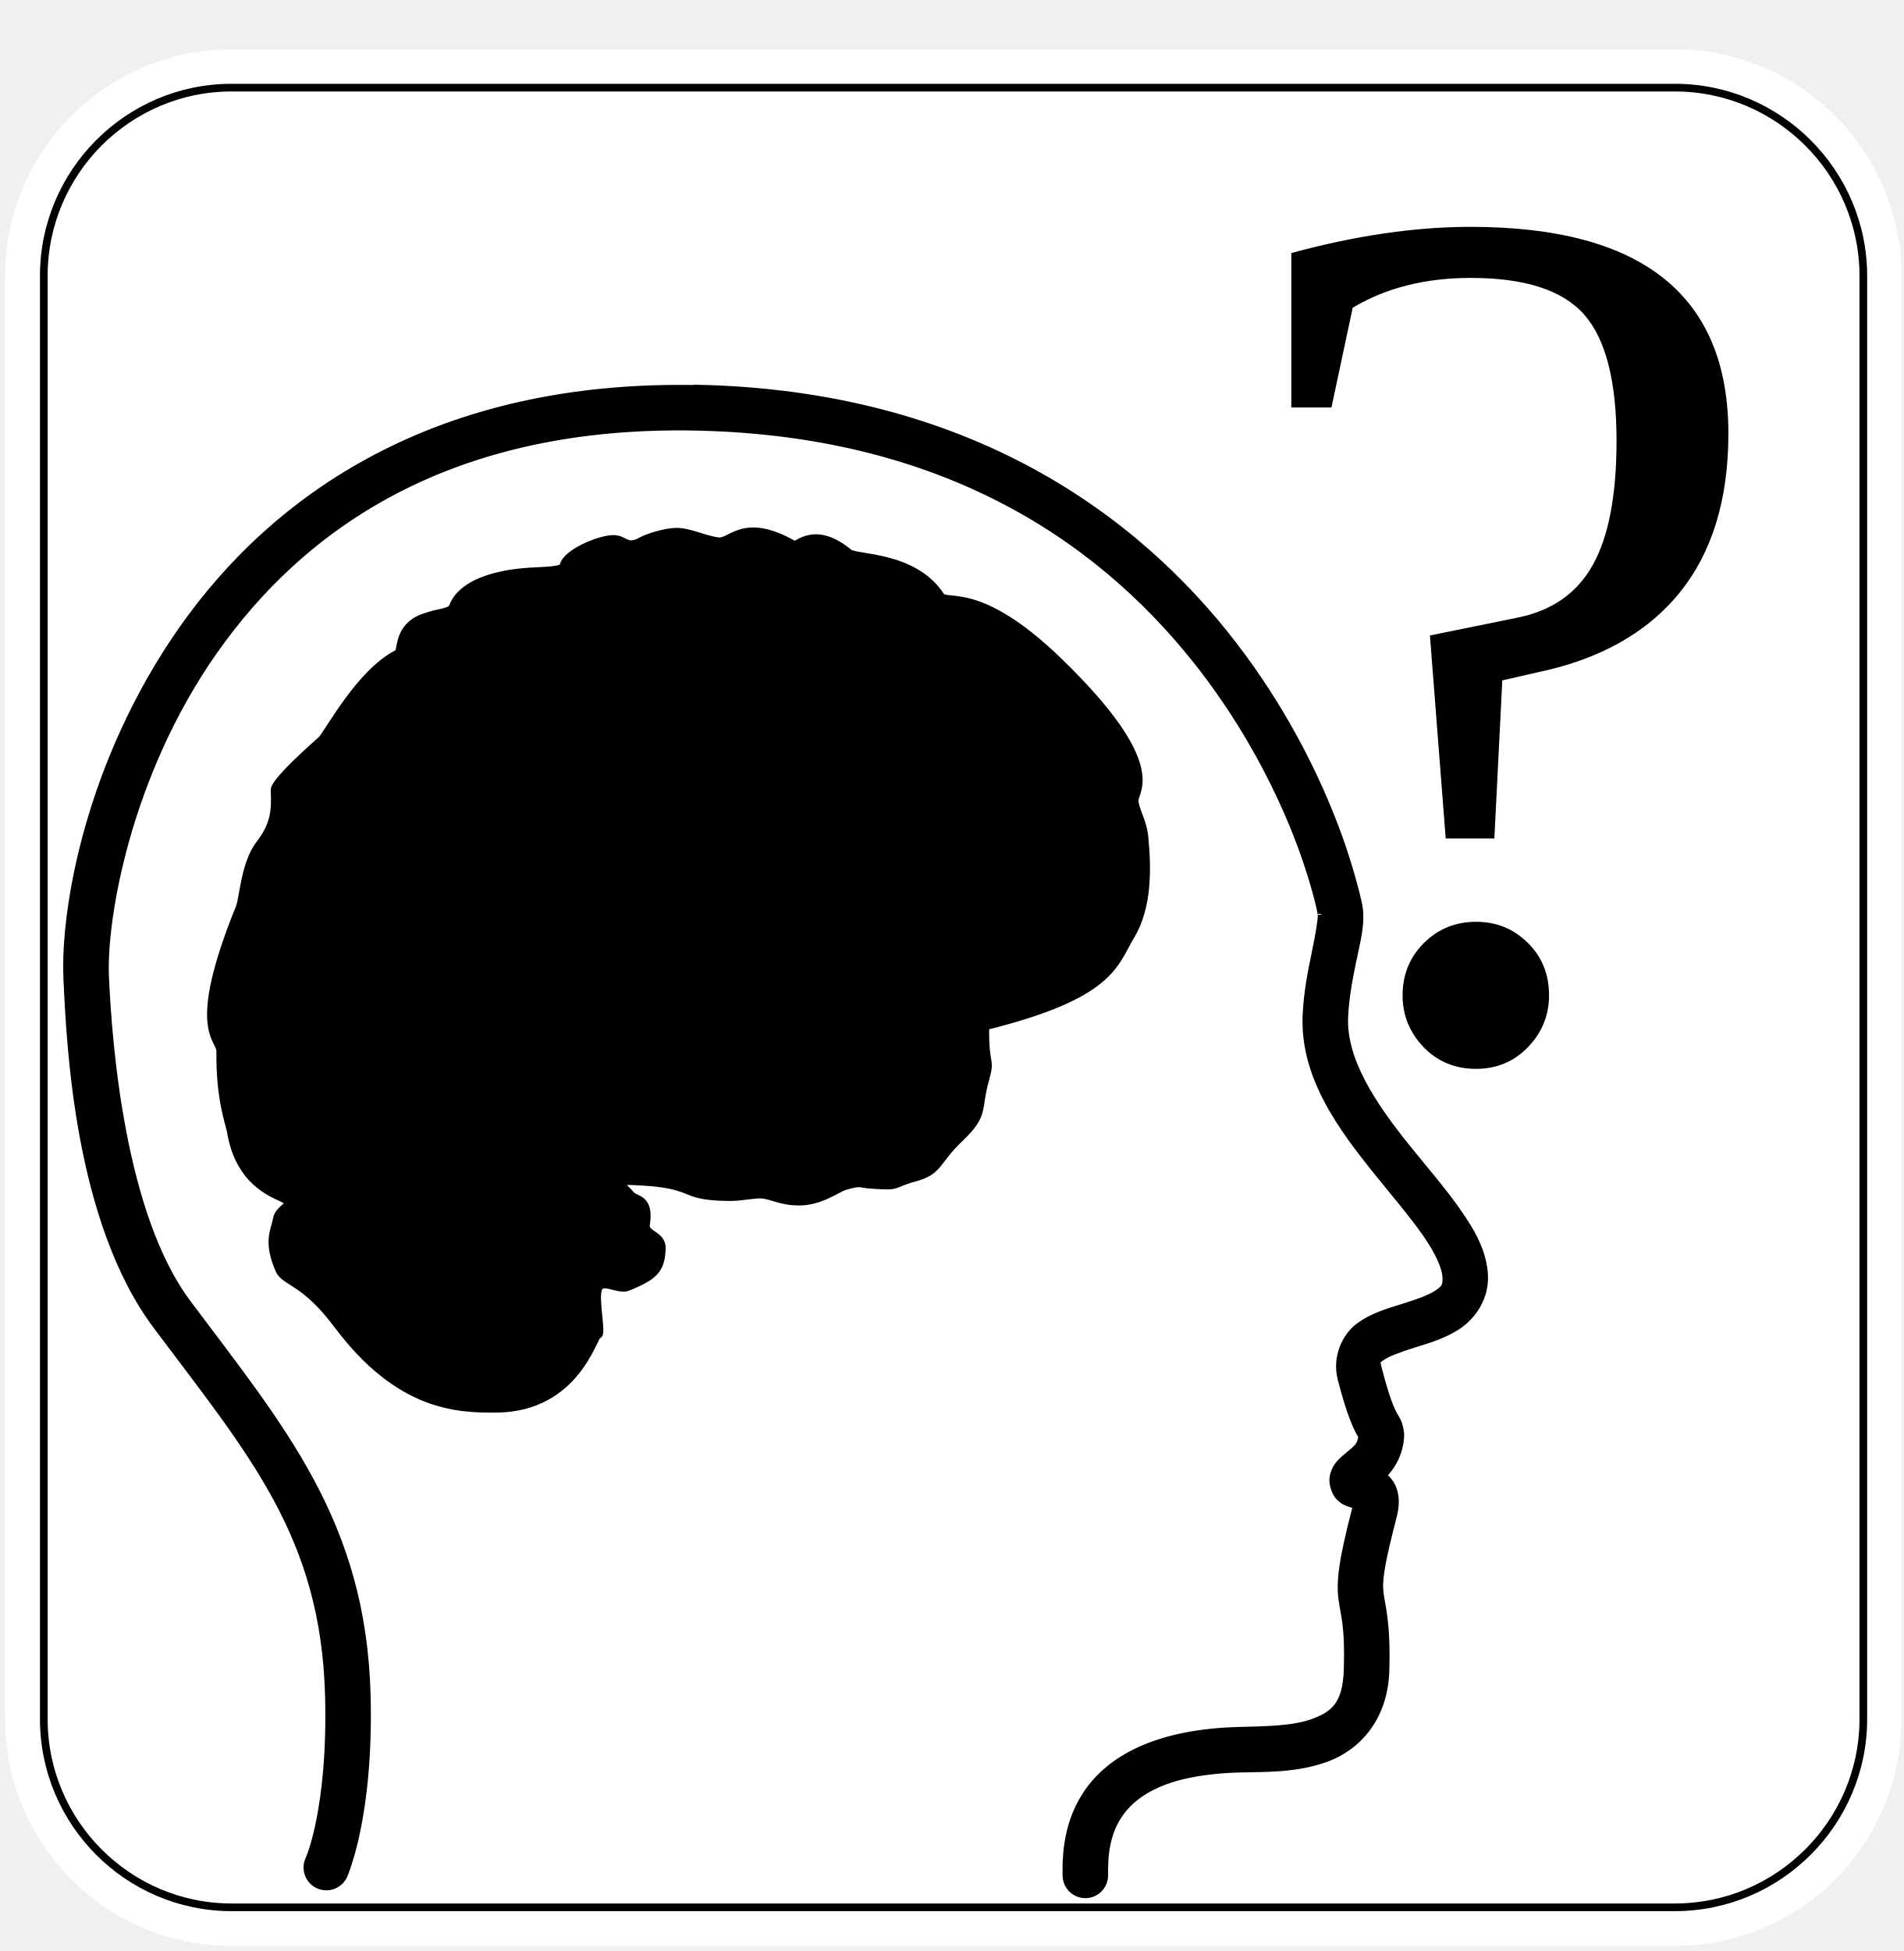
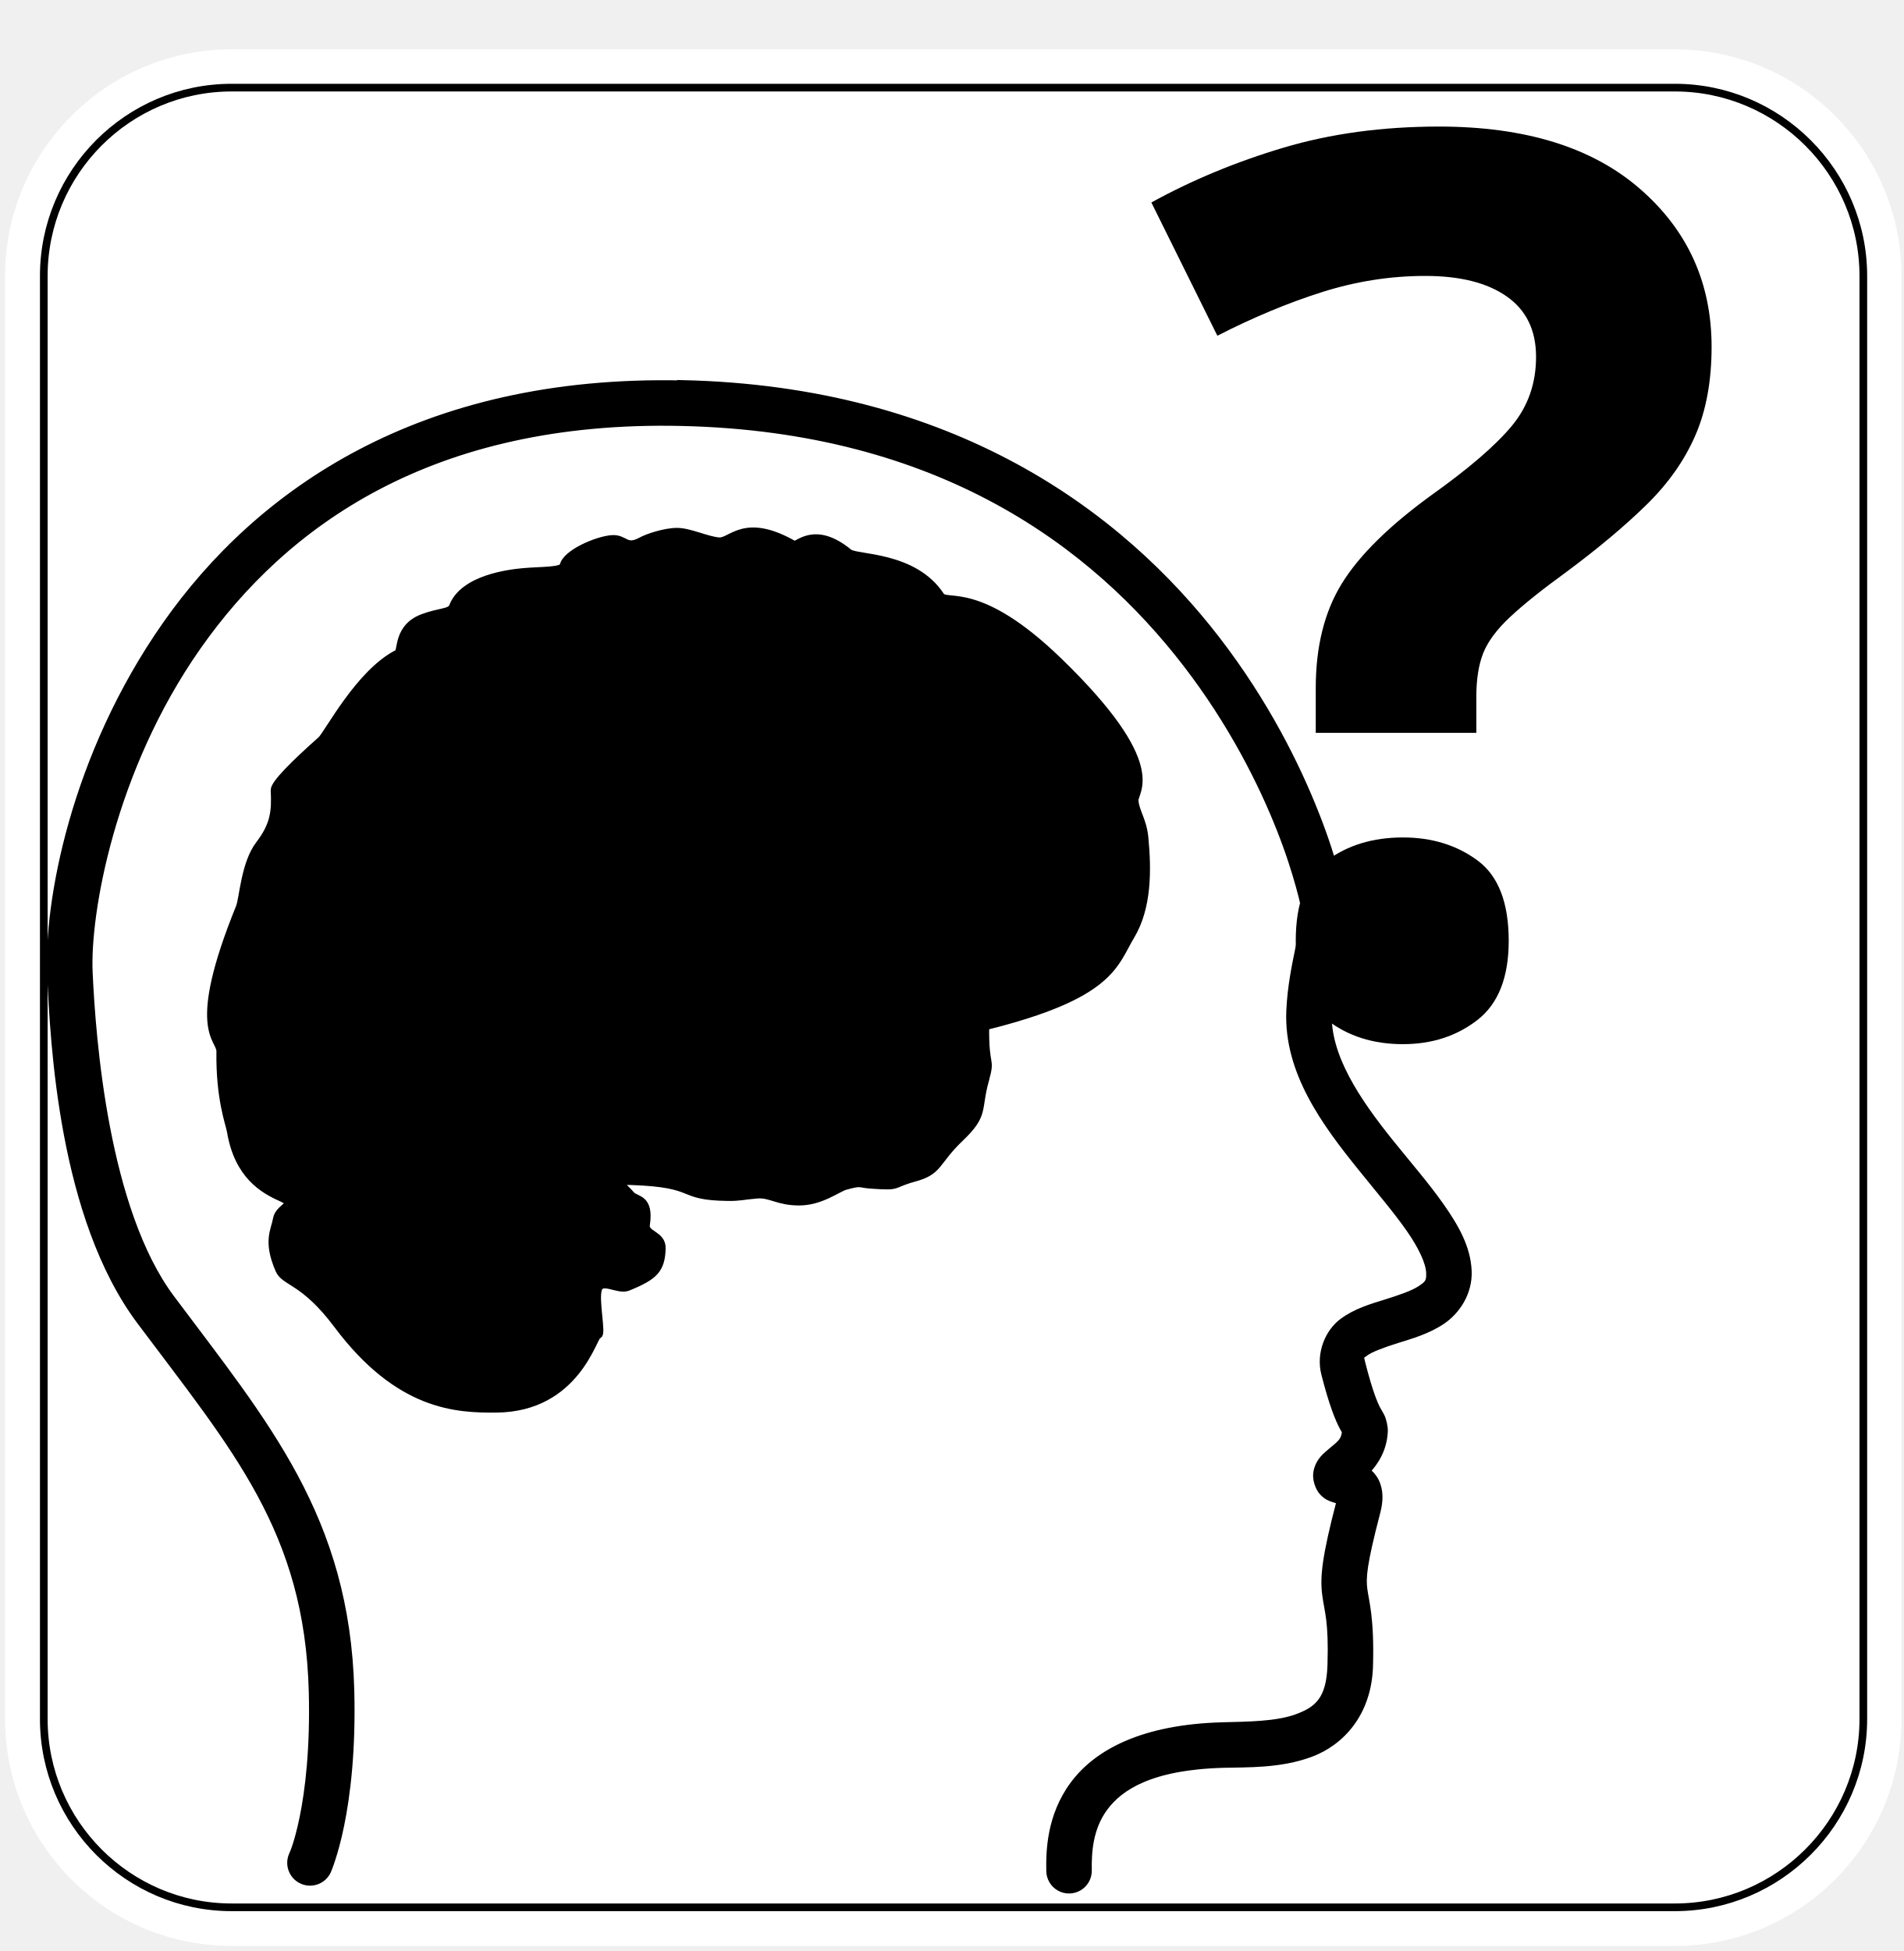
<svg xmlns="http://www.w3.org/2000/svg" width="360" height="369" version="1.1" id="svg518">
  <defs id="defs522" />
  <g fill="#ffffff" transform="matrix(36.26627,0,0,-36.27363,43.82373,368.0431)" id="g5343">
    <path fill-rule="nonzero" fill="#ffffff" d="m 0,0 c -0.652,0 -1.182,0.529 -1.182,1.184 v 7.523 c 0,0.652 0.53,1.182 1.182,1.182 h 7.527 c 0.653,0 1.182,-0.53 1.182,-1.182 V 1.184 C 8.709,0.529 8.18,0 7.527,0 Z" id="path5341" />
  </g>
  <g transform="matrix(36.26627,0,0,-36.27363,43.82373,16.57334)" stroke="#000000" stroke-dasharray="none" stroke-miterlimit="4" stroke-width="0.04" fill="#003984" id="g5347" style="fill:#ffffff">
    <path d="m 0,0 c -0.541,0 -0.98,-0.441 -0.98,-0.982 v -7.524 c 0,-0.541 0.439,-0.982 0.98,-0.982 h 7.527 c 0.541,0 0.983,0.441 0.983,0.982 v 7.524 C 8.51,-0.441 8.068,0 7.527,0 Z" fill-rule="nonzero" stroke="#000000" stroke-miterlimit="4" stroke-dasharray="none" stroke-width="0.04" fill="#003984" id="path5345" style="fill:#ffffff" />
  </g>
-   <path style="color:#000000;text-indent:0;text-align:start;text-transform:none;direction:ltr;baseline-shift:baseline;fill:#000000;enable-background:accumulate" d="M 132.157,73.553 C 82.682,72.445 52.043,94.082 34.52,119.065 16.998,144.047 12.119,171.795 12.718,185.089 c 0.588,13.069 2.201,45.953 16.927,65.633 17.991,24.043 31.78,39.612 32.564,70.117 0.28,10.894 -0.707,18.769 -1.738,23.82 -1.03,5.051 -2.018,7.062 -2.018,7.062 a 3.599,3.599 0 1 0 6.558,2.97 c 0,0 1.325,-3.039 2.466,-8.631 1.141,-5.592 2.199,-13.973 1.906,-25.389 -0.838,-32.639 -16.132,-50.375 -33.966,-74.208 C 22.944,229.795 20.469,197.61 19.89,184.754 19.398,173.805 23.989,146.56 40.405,123.156 56.82,99.752 84.641,79.666 131.987,80.728 c 49.147,1.101 78.222,23.194 95.506,45.624 8.642,11.215 14.309,22.531 17.767,31.276 1.729,4.372 2.887,8.083 3.643,10.817 0.378,1.367 0.667,2.496 0.841,3.307 0.174,0.81 0.239,1.488 0.224,1.233 0.058,0.982 -0.42,3.788 -1.121,7.174 -0.701,3.386 -1.553,7.512 -1.738,11.938 -0.481,11.526 6.77,21.236 13.508,29.594 3.369,4.179 6.67,8.047 9.08,11.49 2.41,3.443 3.781,6.426 3.867,8.407 0.078,1.787 -0.328,2.195 -1.738,3.139 -1.409,0.944 -3.9,1.786 -6.614,2.634 -2.713,0.848 -5.621,1.669 -8.183,3.587 -2.562,1.919 -4.302,5.855 -3.307,9.752 1.489,5.834 2.628,8.554 3.475,10.145 0.267,0.502 0.328,0.535 0.448,0.729 -0.139,1.489 -0.62,2.051 -1.513,2.859 -0.482,0.435 -1.076,0.874 -1.794,1.513 -0.717,0.639 -1.846,1.643 -2.13,3.531 -0.164,1.091 0.31,2.731 1.121,3.587 0.811,0.856 1.506,1.06 2.018,1.233 0.748,0.252 1.046,0.325 1.345,0.392 -0.004,0.103 0.011,-0.189 -0.112,0.28 -2.691,10.296 -3.112,14.129 -2.69,17.431 0.422,3.302 1.267,4.874 1.009,13.396 -0.201,6.638 -2.561,8.539 -6.446,9.977 -3.884,1.438 -9.43,1.441 -14.124,1.569 -15.031,0.412 -23.669,5.078 -28.137,11.098 -4.467,6.019 -4.539,12.755 -4.484,16.254 a 3.588,3.588 0 1 0 7.174,-0.112 c -0.05,-3.231 0.146,-7.926 3.083,-11.882 2.936,-3.956 8.846,-7.808 22.531,-8.183 4.397,-0.12 10.652,0.118 16.422,-2.018 5.77,-2.136 10.885,-7.601 11.154,-16.478 0.275,-9.077 -0.782,-12.302 -1.065,-14.517 -0.283,-2.215 -0.162,-4.629 2.466,-14.685 0.527,-2.016 0.612,-4.036 -0.28,-5.773 -0.433,-0.843 -1.049,-1.479 -1.681,-1.962 1.531,-1.575 3.196,-4.018 3.363,-7.454 0.042,-0.855 -0.259,-2.158 -0.617,-2.859 -0.357,-0.701 -0.481,-0.824 -0.729,-1.289 -0.496,-0.93 -1.452,-3.066 -2.859,-8.575 -0.453,-1.775 -0.371,-1.503 0.617,-2.242 0.987,-0.739 3.353,-1.622 6.053,-2.466 2.701,-0.844 5.728,-1.698 8.463,-3.531 2.736,-1.833 5.113,-5.293 4.932,-9.416 -0.193,-4.405 -2.429,-8.266 -5.156,-12.162 -2.727,-3.896 -6.144,-7.823 -9.416,-11.882 -6.545,-8.118 -12.226,-16.614 -11.882,-24.83 0.155,-3.717 0.879,-7.426 1.569,-10.761 0.691,-3.335 1.462,-6.163 1.289,-9.08 -0.048,-0.802 -0.183,-1.323 -0.392,-2.298 -0.209,-0.975 -0.541,-2.21 -0.953,-3.699 -0.824,-2.979 -2.039,-6.923 -3.867,-11.546 -3.659,-9.309 -9.578,-21.205 -18.725,-33.075 C 214.91,98.179 183.397,74.641 132.138,73.493 Z" stroke="#000000" stroke-miterlimit="4" stroke-dasharray="none" stroke-width="1.435" fill="#fffaff" id="path5349" />
+   <path style="color:#000000;text-indent:0;text-align:start;text-transform:none;direction:ltr;baseline-shift:baseline;fill:#000000;enable-background:accumulate" d="M 129.071,72.672 C 79.596,71.563 48.957,93.201 31.434,118.183 13.912,143.165 9.033,170.913 9.632,184.207 c 0.588,13.069 2.201,45.953 16.927,65.633 17.991,24.043 31.78,39.612 32.564,70.117 0.28,10.894 -0.707,18.769 -1.738,23.82 -1.03,5.051 -2.018,7.062 -2.018,7.062 a 3.599,3.599 0 1 0 6.558,2.97 c 0,0 1.325,-3.039 2.466,-8.631 1.141,-5.592 2.199,-13.973 1.906,-25.389 -0.838,-32.639 -16.132,-50.375 -33.966,-74.208 C 19.858,228.914 17.383,196.728 16.804,183.872 16.312,172.923 20.903,145.678 37.319,122.274 53.734,98.87 81.555,78.784 128.901,79.846 c 49.147,1.101 78.222,23.194 95.506,45.624 8.642,11.215 14.309,22.531 17.767,31.276 1.729,4.372 2.887,8.083 3.643,10.817 0.378,1.367 0.667,2.496 0.841,3.307 0.174,0.81 0.239,1.488 0.224,1.233 0.058,0.982 -0.42,3.788 -1.121,7.174 -0.701,3.386 -1.553,7.512 -1.738,11.938 -0.481,11.526 6.77,21.236 13.508,29.594 3.369,4.179 6.67,8.047 9.08,11.49 2.41,3.443 3.781,6.426 3.867,8.407 0.078,1.787 -0.328,2.195 -1.738,3.139 -1.409,0.944 -3.9,1.786 -6.614,2.634 -2.713,0.848 -5.621,1.669 -8.183,3.587 -2.562,1.919 -4.302,5.855 -3.307,9.752 1.489,5.834 2.628,8.554 3.475,10.145 0.267,0.502 0.328,0.535 0.448,0.729 -0.139,1.489 -0.62,2.051 -1.513,2.859 -0.482,0.435 -1.076,0.874 -1.794,1.513 -0.717,0.639 -1.846,1.643 -2.13,3.531 -0.164,1.091 0.31,2.731 1.121,3.587 0.811,0.856 1.506,1.06 2.018,1.233 0.748,0.252 1.046,0.325 1.345,0.392 -0.004,0.103 0.011,-0.189 -0.112,0.28 -2.691,10.296 -3.112,14.129 -2.69,17.431 0.422,3.302 1.267,4.874 1.009,13.396 -0.201,6.638 -2.561,8.539 -6.446,9.977 -3.884,1.438 -9.43,1.441 -14.124,1.569 -15.031,0.412 -23.669,5.078 -28.137,11.098 -4.467,6.019 -4.539,12.755 -4.484,16.254 a 3.588,3.588 0 1 0 7.174,-0.112 c -0.05,-3.231 0.146,-7.926 3.083,-11.882 2.936,-3.956 8.846,-7.808 22.531,-8.183 4.397,-0.12 10.652,0.118 16.422,-2.018 5.77,-2.136 10.885,-7.601 11.154,-16.478 0.275,-9.077 -0.782,-12.302 -1.065,-14.517 -0.283,-2.215 -0.162,-4.629 2.466,-14.685 0.527,-2.016 0.612,-4.036 -0.28,-5.773 -0.433,-0.843 -1.049,-1.479 -1.681,-1.962 1.531,-1.575 3.196,-4.018 3.363,-7.454 0.042,-0.855 -0.259,-2.158 -0.617,-2.859 -0.357,-0.701 -0.481,-0.824 -0.729,-1.289 -0.496,-0.93 -1.452,-3.066 -2.859,-8.575 -0.453,-1.775 -0.371,-1.503 0.617,-2.242 0.987,-0.739 3.353,-1.622 6.053,-2.466 2.701,-0.844 5.728,-1.698 8.463,-3.531 2.736,-1.833 5.113,-5.293 4.932,-9.416 -0.193,-4.405 -2.429,-8.266 -5.156,-12.162 -2.727,-3.896 -6.144,-7.823 -9.416,-11.882 -6.545,-8.118 -12.226,-16.614 -11.882,-24.83 0.155,-3.717 0.879,-7.426 1.569,-10.761 0.691,-3.335 1.462,-6.163 1.289,-9.08 -0.048,-0.802 -0.183,-1.323 -0.392,-2.298 -0.209,-0.975 -0.541,-2.21 -0.953,-3.699 -0.824,-2.979 -2.039,-6.923 -3.867,-11.546 -3.659,-9.309 -9.578,-21.205 -18.725,-33.075 C 211.824,97.297 180.311,73.759 129.052,72.611 Z" stroke="#000000" stroke-miterlimit="4" stroke-dasharray="none" stroke-width="1.435" fill="#fffaff" id="path5349" />
  <path stroke-linejoin="miter" d="m 186.358,204.237 c -1.591,5.693 0,6.461 -4.738,10.984 -4.738,4.523 -3.877,6.246 -8.615,7.538 -4.738,1.292 -2.417,1.734 -8.219,1.339 -2.394,-0.163 -1.744,-0.643 -4.879,0.227 -1.467,0.407 -4.638,2.952 -8.73,2.952 -4.092,0 -5.42,-1.531 -8.005,-1.316 -2.584,0.215 -3.19,0.487 -5.455,0.46 -9.86,-0.119 -5.199,-2.551 -18.341,-3.015 -3.435,-0.121 -1.403,0.908 0,2.585 0.885,1.058 3.619,0.472 2.829,5.652 -0.291,1.91 3.062,1.799 2.986,4.47 -0.113,4 -1.427,5.286 -6.461,7.323 -1.797,0.727 -4.954,-1.723 -5.6,0.431 -0.646,2.154 0.862,8.615 0,8.615 -0.862,0 -4.015,13.846 -19.257,13.97 -7.454,0.061 -18.425,-0.349 -30.065,-15.909 -6.287,-8.405 -9.937,-7.955 -10.984,-10.338 -2.403,-5.469 -0.839,-7.498 -0.478,-9.634 0.402,-2.374 4.006,-2.649 0.85,-4.051 -3.365,-1.495 -8.165,-4.223 -9.552,-12.538 -0.24,-1.441 -2.118,-6.115 -1.991,-15.147 0.035,-2.512 -5.846,-3.809 3.667,-27.208 0.688,-1.692 0.944,-8.261 3.744,-11.923 2.8,-3.661 3.064,-6.244 2.858,-10.244 -0.063,-1.224 4.015,-5.218 8.818,-9.482 1.276,-1.133 7.227,-12.774 14.512,-16.415 0.756,-0.378 -0.133,-4.88 4.679,-6.704 3.206,-1.216 5.258,-0.94 5.723,-2.143 2.05,-5.31 10.76,-6.304 13.261,-6.537 3.376,-0.315 7.457,-0.127 7.672,-1.193 0.471,-2.332 6.32,-4.844 9.127,-5.053 2.575,-0.191 2.58,2.029 5.623,0.356 1.082,-0.595 4.359,-1.73 6.728,-1.73 2.369,0 5.525,1.589 7.894,1.804 2.369,0.215 4.786,-4.755 14.215,0.646 0.645,0.37 3.855,-3.876 10.396,1.526 1.4,1.156 12.279,0.419 17.353,8.161 1.16,1.77 7.195,-2.284 22.294,12.334 20.482,19.829 14.276,24.568 14.407,26.403 0.149,2.091 1.553,3.699 1.868,6.96 0.592,6.139 0.642,13.215 -2.589,18.599 -3.231,5.384 -3.688,11.209 -27.515,17.118 -0.113,8.17 1.2,5.716 -0.032,10.125 z" stroke="#000000" stroke-linecap="butt" stroke-miterlimit="4" stroke-dasharray="none" stroke-width="1.435" fill="#ffffff" id="path5351" style="fill:#000000" />
-   <text xml:space="preserve" style="font-size:235.491px;fill:#000000;stroke-width:19.624" x="232.067" y="198.828" id="text12051">
-     <tspan id="tspan12049" x="232.067" y="198.828" style="stroke-width:19.624">?</tspan>
+   <text xml:space="preserve" style="font-style:normal;font-variant:normal;font-weight:bold;font-stretch:normal;font-size:235.491px;font-family:Sans;-inkscape-font-specification:'Sans, Bold';font-variant-ligatures:normal;font-variant-caps:normal;font-variant-numeric:normal;font-variant-east-asian:normal;fill:#000000;stroke-width:19.624" x="217.077" y="194.419" id="text12051">
+     <tspan id="tspan12049" x="217.077" y="194.419" style="font-style:normal;font-variant:normal;font-weight:bold;font-stretch:normal;font-size:235.491px;font-family:Sans;-inkscape-font-specification:'Sans, Bold';font-variant-ligatures:normal;font-variant-caps:normal;font-variant-numeric:normal;font-variant-east-asian:normal;stroke-width:19.624">?</tspan>
  </text>
</svg>
